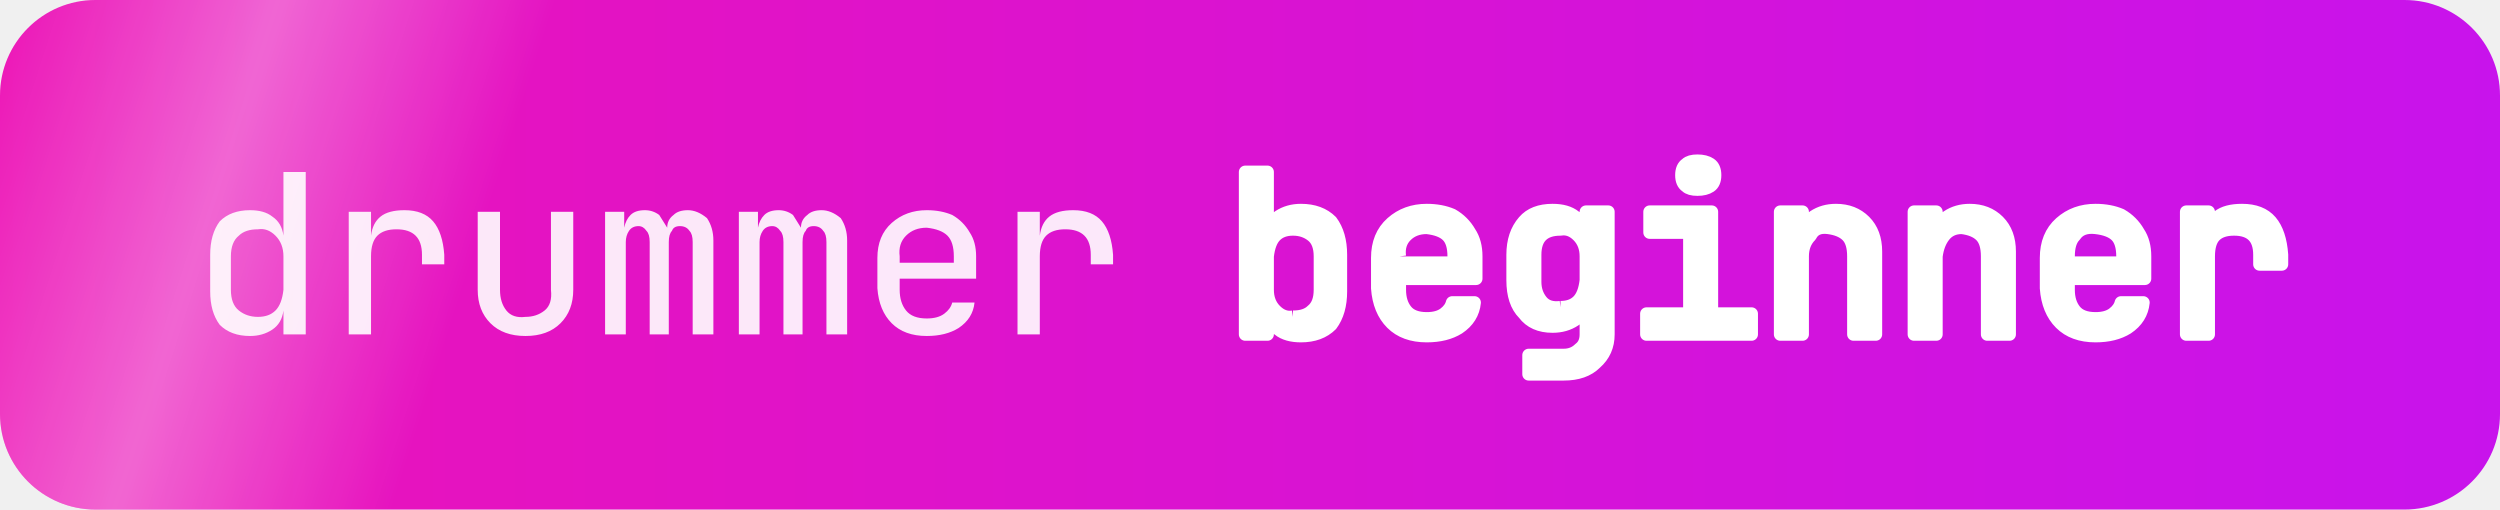
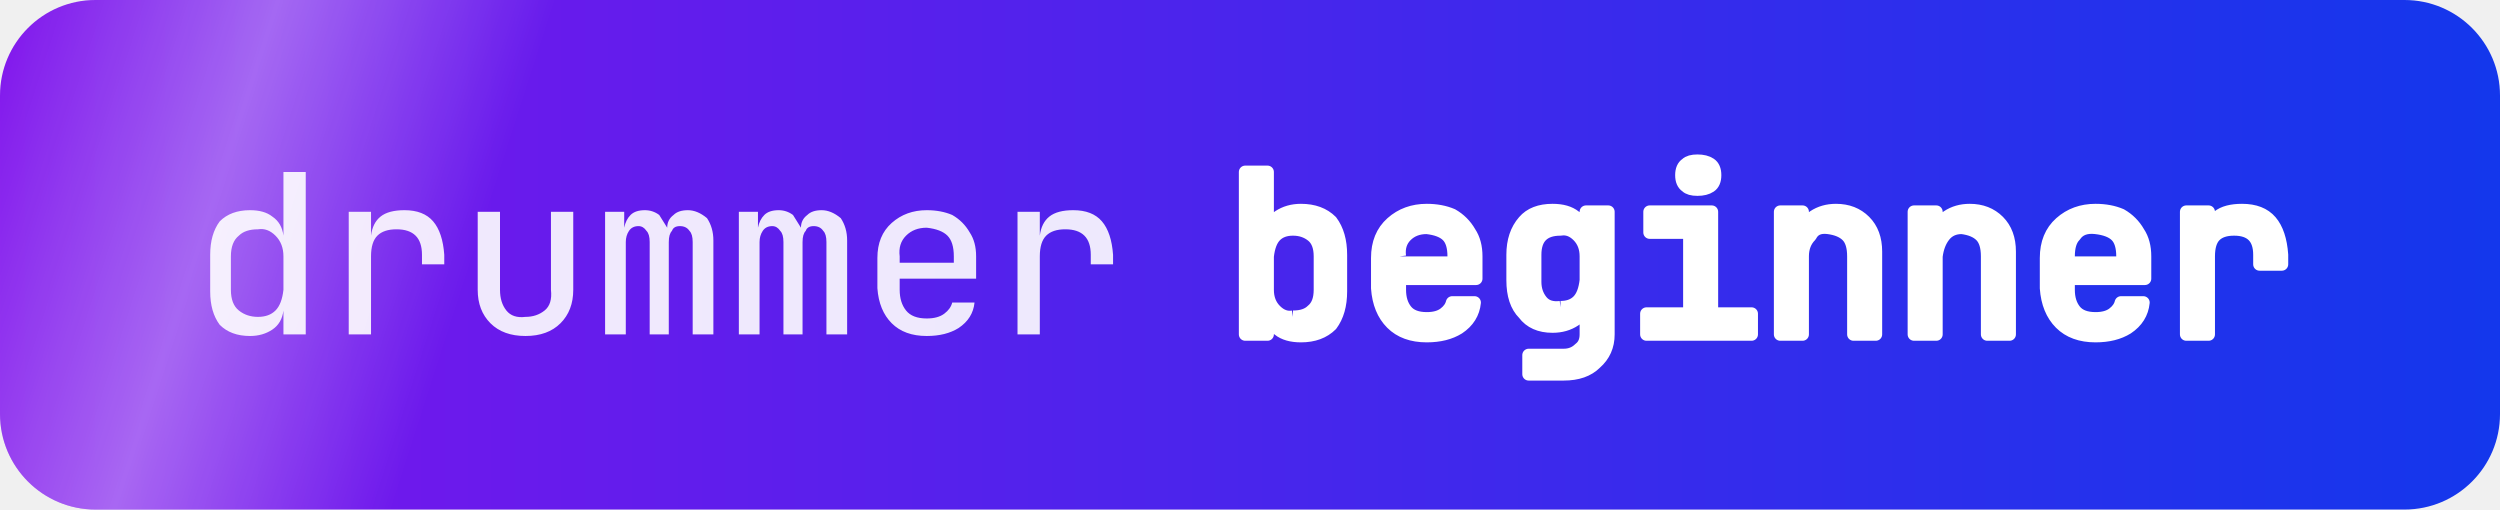
<svg xmlns="http://www.w3.org/2000/svg" width="157" height="32" viewBox="0 0 157 32">
  <style>@media (prefers-reduced-motion: no-preference) {
.scn-shimmer { animation: scn-shimmer 2.8s ease-in-out infinite; }
@keyframes scn-shimmer { 0% { transform:translateX(-120%); } 60%,100% { transform:translateX(220%); } }
}</style>
  <defs>
    <linearGradient id="scn-shimmer-grad" x1="0" y1="0" x2="1" y2="0">
      <stop offset="0" stop-color="#fff" stop-opacity="0" />
      <stop offset="0.5" stop-color="#fff" stop-opacity="0.35" />
      <stop offset="1" stop-color="#fff" stop-opacity="0" />
    </linearGradient>
    <clipPath id="scn-shimmer-clip">
      <rect x="0" y="0" width="157" height="32" rx="6" />
    </clipPath>
  </defs>
  <defs>
    <pattern id="satori_pattern_id_0" width="1" height="1" x="0" y="0" patternUnits="objectBoundingBox">
      <linearGradient id="satori_biid_0" x1="0" x2="1" y1="0" y2="0" spreadMethod="pad">
-         <stop offset="0%" stop-color="#ec13b6" />
-         <stop offset="100%" stop-color="#c813ec" />
+         <stop offset="0%" stop-color="#7f13ec" />
+         <stop offset="100%" stop-color="#1337ec" />
      </linearGradient>
      <path fill="url(#satori_biid_0)" d="M0 0H157V32H0z" />
    </pattern>
  </defs>
  <path fill="url(#satori_pattern_id_0)" d="M6 0H151A6 6 0 0 1 157 6V26A6 6 0 0 1 151 32H6A6 6 0 0 1 0 26V6A6 6 0 0 1 6 0" />
  <g>
    <path fill="#fff" fill-opacity=".9" d="M15.7 21.1Q14.5 21.1 13.8 20.4 13.2 19.6 13.2 18.3V16Q13.2 14.7 13.8 13.9 14.5 13.2 15.7 13.2 16.6 13.2 17.1 13.6 17.7 14 17.8 14.8V10.8H19.2V21H17.8V19.5Q17.7 20.3 17.1 20.7T15.7 21.1M16.2 19.9Q16.9 19.9 17.3 19.5T17.8 18.2V16.1Q17.8 15.3 17.3 14.8T16.2 14.4Q15.4 14.4 15 14.8 14.5 15.2 14.5 16.1V18.2Q14.5 19.1 15 19.5T16.2 19.9M23.3 21H21.9V13.3H23.3V14.8Q23.4 14 23.9 13.6T25.4 13.2Q26.6 13.2 27.2 13.9T27.9 16V16.6H26.5V16Q26.5 14.4 24.9 14.4 24.1 14.4 23.7 14.8T23.3 16.1zM33 21.1Q31.6 21.1 30.8 20.3T30 18.2V13.3H31.4V18.2Q31.4 19 31.8 19.5T33 19.9Q33.7 19.9 34.2 19.5T34.6 18.2V13.3H36V18.2Q36 19.5 35.2 20.3T33 21.1M39.3 21H38V13.3H39.2V14.3Q39.3 13.8 39.6 13.5T40.5 13.2Q41 13.2 41.4 13.5L41.9 14.3Q41.9 13.8 42.3 13.5 42.6 13.2 43.2 13.2T44.4 13.7Q44.8 14.3 44.8 15.1V21H43.5V15.2Q43.5 14.7 43.3 14.5 43.1 14.2 42.7 14.2T42.2 14.5Q42 14.7 42 15.2V21H40.8V15.2Q40.8 14.7 40.6 14.5 40.4 14.2 40.1 14.2 39.7 14.2 39.5 14.5T39.3 15.2zM47.7 21H46.4V13.3H47.6V14.3Q47.7 13.8 48 13.5T48.9 13.2Q49.4 13.2 49.8 13.5L50.3 14.3Q50.3 13.8 50.7 13.5 51 13.2 51.6 13.2T52.8 13.7Q53.2 14.3 53.2 15.1V21H51.9V15.2Q51.9 14.7 51.7 14.5 51.5 14.2 51.1 14.2T50.6 14.5Q50.4 14.7 50.4 15.2V21H49.2V15.2Q49.2 14.7 49 14.5 48.8 14.2 48.5 14.2 48.1 14.2 47.9 14.5T47.7 15.2zM58.2 21.1Q56.8 21.1 56 20.3T55.1 18.1V16.2Q55.1 14.8 56 14T58.2 13.2Q59.1 13.2 59.8 13.5 60.5 13.9 60.9 14.6 61.3 15.2 61.3 16.1V17.5H56.5V18.2Q56.5 19 56.9 19.5T58.2 20Q58.9 20 59.3 19.7T59.8 19H61.2Q61.1 20 60.2 20.6 59.4 21.1 58.2 21.1M56.5 16.1V16.5H59.9V16.1Q59.9 15.2 59.5 14.8T58.2 14.3Q57.4 14.3 56.9 14.8T56.5 16.1M65.3 21H63.9V13.3H65.3V14.8Q65.4 14 65.9 13.6T67.4 13.2Q68.6 13.2 69.2 13.9T69.9 16V16.6H68.5V16Q68.5 14.4 66.9 14.4 66.1 14.4 65.7 14.8T65.3 16.1z" />
  </g>
  <g>
    <path fill="#fff" stroke="#fff" stroke-width="0.8" stroke-linejoin="round" d="M81.7 21.1Q80.8 21.1 80.3 20.7 79.7 20.3 79.6 19.5V21H78.2V10.8H79.6V14.8Q79.7 14 80.3 13.6T81.7 13.2Q82.9 13.2 83.6 13.9 84.2 14.7 84.2 16V18.3Q84.2 19.6 83.6 20.4 82.9 21.1 81.7 21.1M81.2 19.9Q82 19.9 82.4 19.5 82.9 19.1 82.9 18.2V16.1Q82.9 15.2 82.4 14.8T81.2 14.4 80.1 14.8 79.6 16.1V18.2Q79.6 19 80.1 19.5T81.2 19.9M89.6 21.1Q88.2 21.1 87.4 20.3T86.5 18.1V16.2Q86.5 14.8 87.4 14T89.6 13.2Q90.5 13.2 91.2 13.5 91.9 13.9 92.3 14.6 92.7 15.2 92.7 16.1V17.5H87.9V18.2Q87.9 19 88.3 19.5T89.6 20Q90.3 20 90.7 19.7T91.2 19H92.6Q92.5 20 91.6 20.6 90.8 21.1 89.6 21.1M87.9 16.1V16.5H91.3V16.1Q91.3 15.2 90.9 14.8T89.6 14.3Q88.8 14.3 88.3 14.8T87.9 16.1M98.2 23.5H96V22.3H98.2Q98.8 22.3 99.2 21.9 99.6 21.6 99.6 21V19Q99.5 19.7 98.9 20.1T97.5 20.5Q96.3 20.5 95.7 19.7 95 19 95 17.6V16Q95 14.7 95.7 13.9 96.3 13.2 97.5 13.2 98.4 13.2 98.9 13.6 99.4 13.9 99.6 14.6V13.3H101V21Q101 22.1 100.2 22.8 99.5 23.5 98.2 23.5M98 19.3Q98.7 19.3 99.1 18.9T99.6 17.6V16.1Q99.6 15.3 99.1 14.8T98 14.4Q97.2 14.4 96.8 14.8T96.4 16V17.7Q96.4 18.4 96.8 18.9T98 19.3M110 21H103.4V19.7H106.1V14.6H103.6V13.3H107.5V19.7H110zM106.6 11.9Q106.1 11.9 105.9 11.7 105.6 11.5 105.6 11T105.9 10.3Q106.1 10.1 106.6 10.1T107.4 10.3 107.7 11 107.4 11.7 106.6 11.9M113.2 21H111.8V13.3H113.2V14.8Q113.3 14 113.9 13.6T115.3 13.2Q116.4 13.2 117.1 13.9T117.8 15.8V21H116.4V16.1Q116.4 15.2 116 14.8T114.8 14.3 113.7 14.8Q113.2 15.3 113.2 16.1zM121.6 21H120.2V13.3H121.6V14.8Q121.7 14 122.3 13.6T123.7 13.2Q124.8 13.2 125.5 13.9T126.2 15.8V21H124.8V16.1Q124.8 15.2 124.4 14.8T123.2 14.3Q122.5 14.3 122.1 14.8T121.6 16.1zM131.6 21.1Q130.2 21.1 129.4 20.3T128.5 18.1V16.2Q128.5 14.8 129.4 14T131.6 13.2Q132.5 13.2 133.2 13.5 133.9 13.9 134.3 14.6 134.7 15.2 134.7 16.1V17.5H129.9V18.2Q129.9 19 130.3 19.5T131.6 20Q132.3 20 132.7 19.7T133.2 19H134.6Q134.5 20 133.6 20.6 132.8 21.1 131.6 21.1M129.9 16.1V16.5H133.3V16.1Q133.3 15.2 132.9 14.8T131.6 14.3 130.3 14.8Q129.9 15.2 129.9 16.1M138.7 21H137.3V13.3H138.7V14.8Q138.8 14 139.3 13.6T140.8 13.2Q142 13.2 142.6 13.9T143.3 16V16.6H141.9V16Q141.9 14.4 140.3 14.4 139.5 14.4 139.1 14.8T138.7 16.1z" />
  </g>
  <g clip-path="url(#scn-shimmer-clip)">
    <rect class="scn-shimmer" x="0" y="0" width="35" height="32" fill="url(#scn-shimmer-grad)" transform="skewX(-18)" />
  </g>
</svg>
